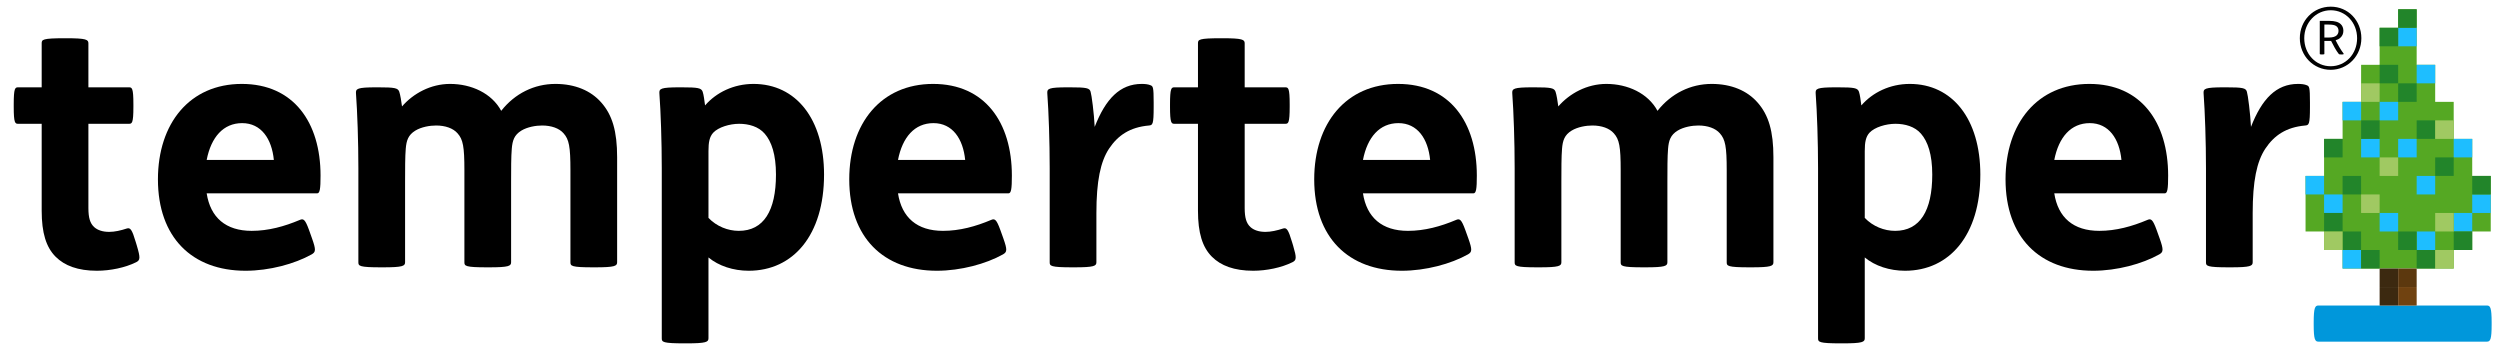
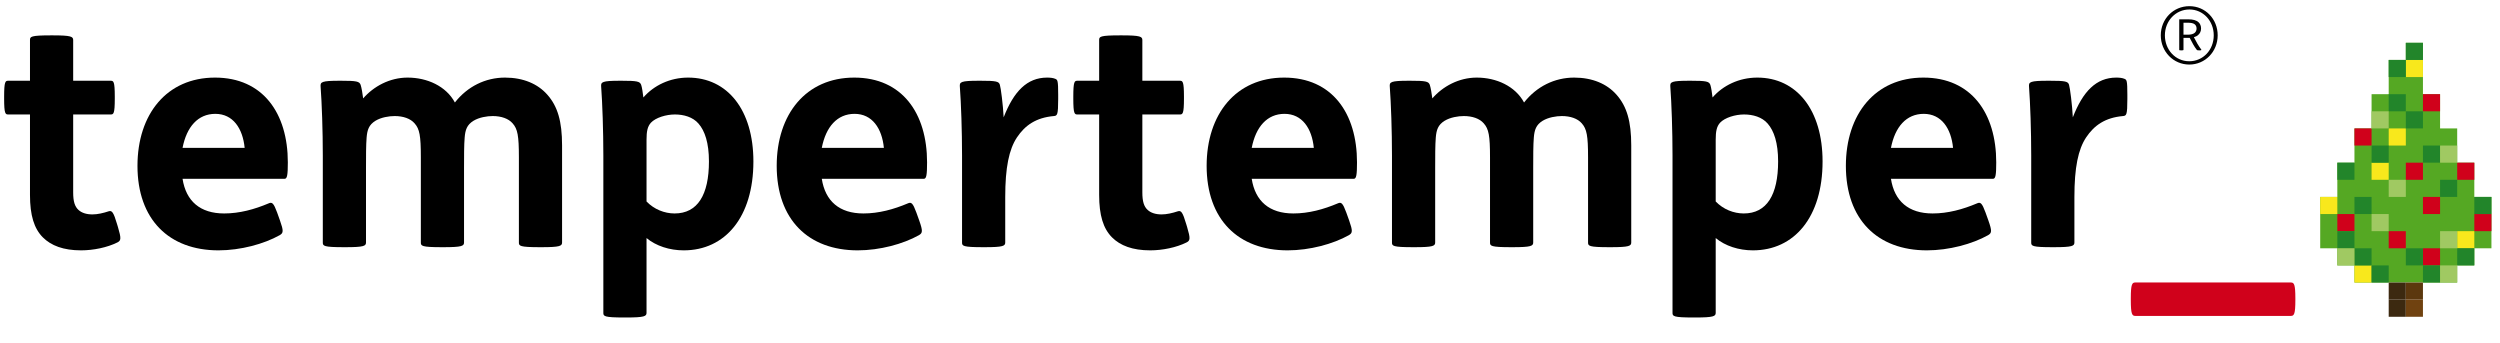
- <svg id="tempertemper" class="tempertemper" width="270" height="39" viewBox="0 0 270 39" version="1.1" aria-labelledby="title">
-   <g>
-     <path d="M7.153,4.13c2.172,0 2.394,0.147 2.394,0.552l0,4.749l4.381,0c0.332,0 0.479,0.074 0.479,1.841l0,0.258c0,1.768 -0.147,1.84 -0.479,1.84l-4.381,0l0,9.096c0,1.067 0.184,1.656 0.626,2.061c0.368,0.332 0.919,0.516 1.619,0.516c0.589,0 1.253,-0.148 1.914,-0.368c0.37,-0.111 0.554,0.11 0.957,1.472l0.112,0.368c0.404,1.363 0.368,1.583 -0.073,1.806c-1.18,0.587 -2.798,0.92 -4.236,0.92c-2.062,0 -3.497,-0.554 -4.455,-1.511c-1.03,-1.031 -1.509,-2.577 -1.509,-4.97l0,-9.39l-2.54,0c-0.332,0 -0.479,-0.072 -0.479,-1.84l0,-0.258c0,-1.767 0.147,-1.841 0.479,-1.841l2.54,0l0,-4.749c0,-0.405 0.074,-0.552 2.467,-0.552l0.184,0Z" />
-     <path d="M29.576,17.274c-0.223,-2.282 -1.364,-3.976 -3.424,-3.976c-2.027,0 -3.352,1.51 -3.831,3.976l7.255,0Zm-7.255,3.608c0.405,2.614 2.062,4.05 4.86,4.05c1.804,0 3.536,-0.479 5.193,-1.178c0.405,-0.184 0.589,-0.037 0.994,1.067l0.329,0.922c0.444,1.251 0.407,1.472 -0.035,1.729c-1.841,1.031 -4.565,1.769 -7.142,1.769c-5.782,0 -9.463,-3.61 -9.463,-9.868c0,-6.038 3.423,-10.31 9.056,-10.31c5.598,0 8.506,4.161 8.506,9.905c0,1.436 -0.073,1.914 -0.368,1.914l-11.93,0Z" />
-     <path d="M40.841,9.431c1.804,0 2.135,0.074 2.281,0.479c0.112,0.331 0.222,1.031 0.296,1.583c1.215,-1.399 3.092,-2.43 5.191,-2.43c2.283,0 4.491,0.994 5.522,2.908c1.473,-1.877 3.571,-2.908 5.854,-2.908c2.137,0 3.83,0.736 4.935,1.988c1.215,1.362 1.73,3.131 1.73,5.929l0,11.339c0,0.405 -0.221,0.553 -2.393,0.553l-0.184,0c-2.393,0 -2.466,-0.148 -2.466,-0.553l0,-9.94c0,-2.54 -0.149,-3.315 -0.737,-3.976c-0.478,-0.554 -1.327,-0.848 -2.319,-0.848c-0.664,0 -1.583,0.148 -2.248,0.552c-0.773,0.478 -0.957,1.069 -1.03,1.953c-0.074,0.846 -0.074,2.209 -0.074,3.608l0,8.651c0,0.405 -0.219,0.553 -2.393,0.553l-0.183,0c-2.394,0 -2.468,-0.148 -2.468,-0.553l0,-9.94c0,-2.54 -0.146,-3.315 -0.736,-3.976c-0.479,-0.554 -1.325,-0.848 -2.32,-0.848c-0.664,0 -1.583,0.148 -2.245,0.552c-0.775,0.478 -0.958,1.069 -1.033,1.953c-0.072,0.846 -0.072,2.209 -0.072,3.608l0,8.651c0,0.405 -0.221,0.553 -2.393,0.553l-0.184,0c-2.394,0 -2.468,-0.148 -2.468,-0.553l0,-10.161c0,-2.873 -0.111,-6.075 -0.258,-8.064c-0.037,-0.516 0.112,-0.663 2.211,-0.663l0.184,0Z" />
-     <path d="M76.515,23.533c0.884,0.92 2.099,1.399 3.277,1.399c2.687,0 4.013,-2.172 4.013,-6.075c0,-2.172 -0.479,-3.571 -1.215,-4.417c-0.663,-0.775 -1.731,-1.07 -2.761,-1.07c-1.031,0 -2.246,0.37 -2.798,0.959c-0.405,0.442 -0.516,1.031 -0.516,1.988l0,7.216Zm-2.908,-14.102c1.802,0 2.135,0.074 2.282,0.48c0.111,0.33 0.184,0.919 0.258,1.473c1.215,-1.401 3.093,-2.321 5.228,-2.321c4.602,0 7.622,3.793 7.622,9.794c0,6.517 -3.313,10.384 -8.138,10.384c-1.656,0 -3.239,-0.517 -4.344,-1.437l0,8.727c0,0.405 -0.222,0.552 -2.394,0.552l-0.185,0c-2.391,0 -2.465,-0.147 -2.465,-0.552l0,-18.373c0,-2.872 -0.11,-6.075 -0.257,-8.064c-0.037,-0.516 0.109,-0.663 2.207,-0.663l0.186,0Z" />
-     <path d="M104.238,17.274c-0.222,-2.282 -1.364,-3.976 -3.424,-3.976c-2.026,0 -3.352,1.51 -3.83,3.976l7.254,0Zm-7.254,3.608c0.405,2.614 2.061,4.05 4.859,4.05c1.804,0 3.536,-0.479 5.193,-1.178c0.405,-0.184 0.589,-0.037 0.994,1.067l0.331,0.922c0.442,1.251 0.405,1.472 -0.036,1.729c-1.841,1.031 -4.566,1.769 -7.143,1.769c-5.781,0 -9.463,-3.61 -9.463,-9.868c0,-6.038 3.424,-10.31 9.057,-10.31c5.597,0 8.506,4.161 8.506,9.905c0,1.436 -0.074,1.914 -0.368,1.914l-11.93,0Z" />
-     <path d="M115.539,9.431c1.804,0 2.136,0.074 2.246,0.479c0.111,0.331 0.368,2.319 0.442,3.793c1.178,-3.02 2.724,-4.64 5.081,-4.64c0.368,0 0.701,0.037 0.957,0.147c0.257,0.111 0.331,0.184 0.331,1.841l0,0.517c0,1.878 -0.11,1.951 -0.515,1.987c-2.062,0.185 -3.351,1.069 -4.308,2.505c-0.92,1.399 -1.362,3.497 -1.362,6.958l0,5.301c0,0.405 -0.221,0.553 -2.393,0.553l-0.186,0c-2.391,0 -2.465,-0.148 -2.465,-0.553l0,-10.161c0,-2.873 -0.11,-6.075 -0.258,-8.064c-0.036,-0.516 0.109,-0.663 2.208,-0.663l0.222,0Z" />
-     <path d="M132.031,4.13c2.173,0 2.395,0.147 2.395,0.552l0,4.749l4.381,0c0.331,0 0.479,0.074 0.479,1.841l0,0.258c0,1.768 -0.148,1.84 -0.479,1.84l-4.381,0l0,9.096c0,1.067 0.184,1.656 0.626,2.061c0.368,0.332 0.919,0.516 1.618,0.516c0.589,0 1.253,-0.148 1.915,-0.368c0.369,-0.111 0.553,0.11 0.957,1.472l0.112,0.368c0.403,1.363 0.368,1.583 -0.074,1.806c-1.179,0.587 -2.798,0.92 -4.235,0.92c-2.062,0 -3.498,-0.554 -4.455,-1.511c-1.031,-1.031 -1.509,-2.577 -1.509,-4.97l0,-9.39l-2.541,0c-0.331,0 -0.478,-0.072 -0.478,-1.84l0,-0.258c0,-1.767 0.147,-1.841 0.478,-1.841l2.541,0l0,-4.749c0,-0.405 0.073,-0.552 2.466,-0.552l0.184,0Z" />
-     <path d="M154.454,17.274c-0.222,-2.282 -1.364,-3.976 -3.424,-3.976c-2.026,0 -3.352,1.51 -3.83,3.976l7.254,0Zm-7.254,3.608c0.405,2.614 2.062,4.05 4.86,4.05c1.804,0 3.535,-0.479 5.192,-1.178c0.405,-0.184 0.589,-0.037 0.994,1.067l0.332,0.922c0.441,1.251 0.405,1.472 -0.037,1.729c-1.841,1.031 -4.565,1.769 -7.143,1.769c-5.781,0 -9.463,-3.61 -9.463,-9.868c0,-6.038 3.424,-10.31 9.057,-10.31c5.597,0 8.506,4.161 8.506,9.905c0,1.436 -0.074,1.914 -0.368,1.914l-11.93,0Z" />
-     <path d="M165.719,9.431c1.804,0 2.136,0.074 2.281,0.479c0.112,0.331 0.223,1.031 0.297,1.583c1.214,-1.399 3.092,-2.43 5.191,-2.43c2.282,0 4.491,0.994 5.522,2.908c1.473,-1.877 3.571,-2.908 5.854,-2.908c2.137,0 3.83,0.736 4.935,1.988c1.215,1.362 1.73,3.131 1.73,5.929l0,11.339c0,0.405 -0.221,0.553 -2.393,0.553l-0.184,0c-2.393,0 -2.467,-0.148 -2.467,-0.553l0,-9.94c0,-2.54 -0.149,-3.315 -0.736,-3.976c-0.479,-0.554 -1.327,-0.848 -2.32,-0.848c-0.664,0 -1.583,0.148 -2.247,0.552c-0.773,0.478 -0.957,1.069 -1.031,1.953c-0.073,0.846 -0.073,2.209 -0.073,3.608l0,8.651c0,0.405 -0.22,0.553 -2.393,0.553l-0.183,0c-2.395,0 -2.468,-0.148 -2.468,-0.553l0,-9.94c0,-2.54 -0.146,-3.315 -0.736,-3.976c-0.479,-0.554 -1.326,-0.848 -2.32,-0.848c-0.664,0 -1.583,0.148 -2.246,0.552c-0.774,0.478 -0.957,1.069 -1.032,1.953c-0.072,0.846 -0.072,2.209 -0.072,3.608l0,8.651c0,0.405 -0.221,0.553 -2.393,0.553l-0.184,0c-2.395,0 -2.468,-0.148 -2.468,-0.553l0,-10.161c0,-2.873 -0.111,-6.075 -0.258,-8.064c-0.037,-0.516 0.112,-0.663 2.21,-0.663l0.184,0Z" />
-     <path d="M201.394,23.533c0.884,0.92 2.098,1.399 3.277,1.399c2.687,0 4.013,-2.172 4.013,-6.075c0,-2.172 -0.479,-3.571 -1.215,-4.417c-0.663,-0.775 -1.731,-1.07 -2.762,-1.07c-1.03,0 -2.245,0.37 -2.798,0.959c-0.405,0.442 -0.515,1.031 -0.515,1.988l0,7.216Zm-2.909,-14.102c1.803,0 2.136,0.074 2.283,0.48c0.111,0.33 0.184,0.919 0.258,1.473c1.215,-1.401 3.092,-2.321 5.228,-2.321c4.602,0 7.622,3.793 7.622,9.794c0,6.517 -3.313,10.384 -8.138,10.384c-1.656,0 -3.24,-0.517 -4.344,-1.437l0,8.727c0,0.405 -0.222,0.552 -2.395,0.552l-0.184,0c-2.391,0 -2.465,-0.147 -2.465,-0.552l0,-18.373c0,-2.872 -0.11,-6.075 -0.258,-8.064c-0.036,-0.516 0.109,-0.663 2.208,-0.663l0.185,0Z" />
-     <path d="M229.117,17.274c-0.223,-2.282 -1.364,-3.976 -3.424,-3.976c-2.027,0 -3.352,1.51 -3.831,3.976l7.255,0Zm-7.255,3.608c0.405,2.614 2.062,4.05 4.86,4.05c1.804,0 3.536,-0.479 5.193,-1.178c0.405,-0.184 0.589,-0.037 0.994,1.067l0.331,0.922c0.442,1.251 0.405,1.472 -0.037,1.729c-1.841,1.031 -4.565,1.769 -7.142,1.769c-5.782,0 -9.463,-3.61 -9.463,-9.868c0,-6.038 3.424,-10.31 9.056,-10.31c5.598,0 8.506,4.161 8.506,9.905c0,1.436 -0.073,1.914 -0.368,1.914l-11.93,0Z" />
-     <path d="M240.418,9.431c1.804,0 2.135,0.074 2.246,0.479c0.11,0.331 0.368,2.319 0.442,3.793c1.178,-3.02 2.724,-4.64 5.08,-4.64c0.368,0 0.701,0.037 0.957,0.147c0.258,0.111 0.332,0.184 0.332,1.841l0,0.517c0,1.878 -0.111,1.951 -0.516,1.987c-2.061,0.185 -3.35,1.069 -4.307,2.505c-0.921,1.399 -1.362,3.497 -1.362,6.958l0,5.301c0,0.405 -0.221,0.553 -2.393,0.553l-0.186,0c-2.392,0 -2.465,-0.148 -2.465,-0.553l0,-10.161c0,-2.873 -0.111,-6.075 -0.258,-8.064c-0.037,-0.516 0.109,-0.663 2.208,-0.663l0.222,0Z" />
-     <path d="M251.723,0.72c-1.878,0 -3.342,1.5 -3.342,3.406c0,1.905 1.473,3.414 3.332,3.414c1.85,0 3.314,-1.509 3.314,-3.414c0,-1.906 -1.436,-3.406 -3.304,-3.406Zm0,0.387c1.61,0 2.844,1.334 2.844,3.019c0,1.721 -1.252,3.028 -2.863,3.028c-1.611,0 -2.844,-1.335 -2.844,-3.028c0,-1.685 1.261,-3.019 2.863,-3.019Zm0.036,3.313c0.258,0.525 0.553,1.059 0.81,1.381c0.056,0.073 0.102,0.083 0.286,0.083l0.064,0c0.212,0 0.221,-0.056 0.193,-0.092c-0.34,-0.461 -0.589,-0.893 -0.865,-1.445c0.193,-0.056 0.368,-0.138 0.497,-0.258c0.212,-0.184 0.341,-0.433 0.341,-0.764c0,-0.313 -0.111,-0.552 -0.286,-0.718c-0.257,-0.248 -0.681,-0.35 -1.196,-0.35l-1.068,0l0,3.562c0,0.046 0.055,0.065 0.212,0.065l0.055,0c0.157,0 0.23,-0.019 0.23,-0.065l0,-1.399l0.727,0Zm-0.727,-1.767l0.47,0c0.377,0 0.635,0.046 0.8,0.156c0.166,0.111 0.258,0.286 0.258,0.516c0,0.212 -0.074,0.377 -0.212,0.506c-0.156,0.138 -0.432,0.221 -0.8,0.221l-0.516,0l0,-1.399Z" />
-     <path class="underscore" d="M268.583,32.995c0.368,0 0.515,0.221 0.515,1.841l0,0.221c0,1.62 -0.147,1.841 -0.515,1.841l-18.189,0c-0.368,0 -0.515,-0.221 -0.515,-1.841l0,-0.221c0,-1.62 0.147,-1.841 0.515,-1.841l18.189,0Z" fill="#0097db" />
-     <g class="christmas-tree">
-       <path class="tree" d="M259,1l2,0l0,6l2,0l0,4l2,0l0,4l2,0l0,4l2,0l0,6l-2,0l0,2l-2,0l0,2l-12,0l0,-2l-2,0l0,-2l-2,0l0,-6l2,0l0,-4l2,0l0,-4l2,0l0,-4l2,0l0,-4l2,0l0,-2Z" fill="#55a823" />
-       <g class="baubles">
-         <rect x="259" y="3" width="2" height="2" fill="#1ebeff" />
-         <rect x="261" y="7" width="2" height="2" fill="#1ebeff" />
-         <rect x="253" y="11" width="2" height="2" fill="#1ebeff" />
-         <rect x="257" y="11" width="2" height="2" fill="#1ebeff" />
-         <rect x="255" y="15" width="2" height="2" fill="#1ebeff" />
-         <rect x="259" y="15" width="2" height="2" fill="#1ebeff" />
-         <rect x="265" y="15" width="2" height="2" fill="#1ebeff" />
-         <rect x="249" y="19" width="2" height="2" fill="#1ebeff" />
-         <rect x="261" y="19" width="2" height="2" fill="#1ebeff" />
-         <rect x="251" y="21" width="2" height="2" fill="#1ebeff" />
-         <rect x="267" y="21" width="2" height="2" fill="#1ebeff" />
-         <rect x="257" y="23" width="2" height="2" fill="#1ebeff" />
-         <rect x="265" y="23" width="2" height="2" fill="#1ebeff" />
-         <rect x="261" y="25" width="2" height="2" fill="#1ebeff" />
-         <rect x="253" y="27" width="2" height="2" fill="#1ebeff" />
-       </g>
-       <g class="shading">
-         <rect x="259" y="1" width="2" height="2" fill="#22852a" />
-         <rect x="257" y="3" width="2" height="2" fill="#22852a" />
-         <rect x="257" y="7" width="2" height="2" fill="#22852a" />
-         <rect x="259" y="9" width="2" height="2" fill="#22852a" />
-         <rect x="255" y="13" width="2" height="2" fill="#22852a" />
-         <rect x="261" y="13" width="2" height="2" fill="#22852a" />
-         <rect x="251" y="15" width="2" height="2" fill="#22852a" />
-         <rect x="263" y="17" width="2" height="2" fill="#22852a" />
-         <rect x="253" y="19" width="2" height="2" fill="#22852a" />
-         <rect x="267" y="19" width="2" height="2" fill="#22852a" />
-         <rect x="251" y="23" width="2" height="2" fill="#22852a" />
-         <rect x="253" y="25" width="2" height="2" fill="#22852a" />
-         <rect x="259" y="25" width="2" height="2" fill="#22852a" />
-         <rect x="265" y="25" width="2" height="2" fill="#22852a" />
-         <rect x="255" y="27" width="2" height="2" fill="#22852a" />
-         <rect x="261" y="27" width="2" height="2" fill="#22852a" />
-       </g>
-       <g class="highlights">
-         <rect x="255" y="9" width="2" height="2" fill="#a0c962" />
-         <rect x="263" y="13" width="2" height="2" fill="#a0c962" />
-         <rect x="257" y="17" width="2" height="2" fill="#a0c962" />
-         <rect x="255" y="21" width="2" height="2" fill="#a0c962" />
-         <rect x="263" y="23" width="2" height="2" fill="#a0c962" />
-         <rect x="251" y="25" width="2" height="2" fill="#a0c962" />
-         <rect x="263" y="27" width="2" height="2" fill="#a0c962" />
-       </g>
-       <g class="trunk">
-         <rect x="257" y="29" width="2" height="2" fill="#3c2910" />
-         <rect x="259" y="29" width="2" height="2" fill="#5c380e" />
-         <rect x="257" y="31" width="2" height="2" fill="#3c2910" />
-         <rect x="259" y="31" width="2" height="2" fill="#704210" />
-       </g>
+ <svg id="tempertemper" class="tempertemper" width="292" height="40" viewBox="0 0 292 40" version="1.1" aria-labelledby="title">
+   <path d="M6.153,4.13c2.172,0 2.394,0.147 2.394,0.552l0,4.749l4.381,0c0.332,0 0.479,0.074 0.479,1.841l0,0.258c0,1.768 -0.147,1.84 -0.479,1.84l-4.381,0l0,9.096c0,1.067 0.184,1.656 0.626,2.061c0.368,0.332 0.919,0.516 1.619,0.516c0.589,0 1.253,-0.148 1.914,-0.368c0.37,-0.111 0.554,0.11 0.957,1.472l0.112,0.368c0.404,1.363 0.368,1.583 -0.073,1.806c-1.18,0.587 -2.798,0.92 -4.236,0.92c-2.062,0 -3.497,-0.554 -4.455,-1.511c-1.03,-1.031 -1.509,-2.577 -1.509,-4.97l0,-9.39l-2.54,0c-0.332,0 -0.479,-0.072 -0.479,-1.84l0,-0.258c0,-1.767 0.147,-1.841 0.479,-1.841l2.54,0l0,-4.749c0,-0.405 0.074,-0.552 2.467,-0.552l0.184,0Z" />
+   <path d="M28.576,17.274c-0.223,-2.282 -1.364,-3.976 -3.424,-3.976c-2.027,0 -3.352,1.51 -3.831,3.976l7.255,0Zm-7.255,3.608c0.405,2.614 2.062,4.05 4.86,4.05c1.804,0 3.536,-0.479 5.193,-1.178c0.405,-0.184 0.589,-0.037 0.994,1.067l0.329,0.922c0.444,1.251 0.407,1.472 -0.035,1.729c-1.841,1.031 -4.565,1.769 -7.142,1.769c-5.782,0 -9.463,-3.61 -9.463,-9.868c0,-6.038 3.423,-10.31 9.056,-10.31c5.598,0 8.506,4.161 8.506,9.905c0,1.436 -0.073,1.914 -0.368,1.914l-11.93,0Z" />
+   <path d="M39.841,9.431c1.804,0 2.135,0.074 2.281,0.479c0.112,0.331 0.222,1.031 0.296,1.583c1.215,-1.399 3.092,-2.43 5.191,-2.43c2.283,0 4.491,0.994 5.522,2.908c1.473,-1.877 3.571,-2.908 5.854,-2.908c2.137,0 3.83,0.736 4.935,1.988c1.215,1.362 1.73,3.131 1.73,5.929l0,11.339c0,0.405 -0.221,0.553 -2.393,0.553l-0.184,0c-2.393,0 -2.466,-0.148 -2.466,-0.553l0,-9.94c0,-2.54 -0.149,-3.315 -0.737,-3.976c-0.478,-0.554 -1.327,-0.848 -2.319,-0.848c-0.664,0 -1.583,0.148 -2.248,0.552c-0.773,0.478 -0.957,1.069 -1.03,1.953c-0.074,0.846 -0.074,2.209 -0.074,3.608l0,8.651c0,0.405 -0.219,0.553 -2.393,0.553l-0.183,0c-2.394,0 -2.468,-0.148 -2.468,-0.553l0,-9.94c0,-2.54 -0.146,-3.315 -0.736,-3.976c-0.479,-0.554 -1.325,-0.848 -2.32,-0.848c-0.664,0 -1.583,0.148 -2.245,0.552c-0.775,0.478 -0.958,1.069 -1.033,1.953c-0.072,0.846 -0.072,2.209 -0.072,3.608l0,8.651c0,0.405 -0.221,0.553 -2.393,0.553l-0.184,0c-2.394,0 -2.468,-0.148 -2.468,-0.553l0,-10.161c0,-2.873 -0.111,-6.075 -0.258,-8.064c-0.037,-0.516 0.112,-0.663 2.211,-0.663l0.184,0Z" />
+   <path d="M75.515,23.533c0.884,0.92 2.099,1.399 3.277,1.399c2.687,0 4.013,-2.172 4.013,-6.075c0,-2.172 -0.479,-3.571 -1.215,-4.417c-0.663,-0.775 -1.731,-1.07 -2.761,-1.07c-1.031,0 -2.246,0.37 -2.798,0.959c-0.405,0.442 -0.516,1.031 -0.516,1.988l0,7.216Zm-2.908,-14.102c1.802,0 2.135,0.074 2.282,0.48c0.111,0.33 0.184,0.919 0.258,1.473c1.215,-1.401 3.093,-2.321 5.228,-2.321c4.602,0 7.622,3.793 7.622,9.794c0,6.517 -3.313,10.384 -8.138,10.384c-1.656,0 -3.239,-0.517 -4.344,-1.437l0,8.727c0,0.405 -0.222,0.552 -2.394,0.552l-0.185,0c-2.391,0 -2.465,-0.147 -2.465,-0.552l0,-18.373c0,-2.872 -0.11,-6.075 -0.257,-8.064c-0.037,-0.516 0.109,-0.663 2.207,-0.663l0.186,0Z" />
+   <path d="M103.238,17.274c-0.222,-2.282 -1.364,-3.976 -3.424,-3.976c-2.026,0 -3.352,1.51 -3.83,3.976l7.254,0Zm-7.254,3.608c0.405,2.614 2.061,4.05 4.859,4.05c1.804,0 3.536,-0.479 5.193,-1.178c0.405,-0.184 0.589,-0.037 0.994,1.067l0.331,0.922c0.442,1.251 0.405,1.472 -0.036,1.729c-1.841,1.031 -4.566,1.769 -7.143,1.769c-5.781,0 -9.463,-3.61 -9.463,-9.868c0,-6.038 3.424,-10.31 9.057,-10.31c5.597,0 8.506,4.161 8.506,9.905c0,1.436 -0.074,1.914 -0.368,1.914l-11.93,0Z" />
+   <path d="M114.539,9.431c1.804,0 2.136,0.074 2.246,0.479c0.111,0.331 0.368,2.319 0.442,3.793c1.178,-3.02 2.724,-4.64 5.081,-4.64c0.368,0 0.701,0.037 0.957,0.147c0.257,0.111 0.331,0.184 0.331,1.841l0,0.517c0,1.878 -0.11,1.951 -0.515,1.987c-2.062,0.185 -3.351,1.069 -4.308,2.505c-0.92,1.399 -1.362,3.497 -1.362,6.958l0,5.301c0,0.405 -0.221,0.553 -2.393,0.553l-0.186,0c-2.391,0 -2.465,-0.148 -2.465,-0.553l0,-10.161c0,-2.873 -0.11,-6.075 -0.258,-8.064c-0.036,-0.516 0.109,-0.663 2.208,-0.663l0.222,0Z" />
+   <path d="M131.031,4.13c2.173,0 2.395,0.147 2.395,0.552l0,4.749l4.381,0c0.331,0 0.479,0.074 0.479,1.841l0,0.258c0,1.768 -0.148,1.84 -0.479,1.84l-4.381,0l0,9.096c0,1.067 0.184,1.656 0.626,2.061c0.368,0.332 0.919,0.516 1.618,0.516c0.589,0 1.253,-0.148 1.915,-0.368c0.369,-0.111 0.553,0.11 0.957,1.472l0.112,0.368c0.403,1.363 0.368,1.583 -0.074,1.806c-1.179,0.587 -2.798,0.92 -4.235,0.92c-2.062,0 -3.498,-0.554 -4.455,-1.511c-1.031,-1.031 -1.509,-2.577 -1.509,-4.97l0,-9.39l-2.541,0c-0.331,0 -0.478,-0.072 -0.478,-1.84l0,-0.258c0,-1.767 0.147,-1.841 0.478,-1.841l2.541,0l0,-4.749c0,-0.405 0.073,-0.552 2.466,-0.552l0.184,0Z" />
+   <path d="M153.454,17.274c-0.222,-2.282 -1.364,-3.976 -3.424,-3.976c-2.026,0 -3.352,1.51 -3.83,3.976l7.254,0Zm-7.254,3.608c0.405,2.614 2.062,4.05 4.86,4.05c1.804,0 3.535,-0.479 5.192,-1.178c0.405,-0.184 0.589,-0.037 0.994,1.067l0.332,0.922c0.441,1.251 0.405,1.472 -0.037,1.729c-1.841,1.031 -4.565,1.769 -7.143,1.769c-5.781,0 -9.463,-3.61 -9.463,-9.868c0,-6.038 3.424,-10.31 9.057,-10.31c5.597,0 8.506,4.161 8.506,9.905c0,1.436 -0.074,1.914 -0.368,1.914l-11.93,0Z" />
+   <path d="M164.719,9.431c1.804,0 2.136,0.074 2.281,0.479c0.112,0.331 0.223,1.031 0.297,1.583c1.214,-1.399 3.092,-2.43 5.191,-2.43c2.282,0 4.491,0.994 5.522,2.908c1.473,-1.877 3.571,-2.908 5.854,-2.908c2.137,0 3.83,0.736 4.935,1.988c1.215,1.362 1.73,3.131 1.73,5.929l0,11.339c0,0.405 -0.221,0.553 -2.393,0.553l-0.184,0c-2.393,0 -2.467,-0.148 -2.467,-0.553l0,-9.94c0,-2.54 -0.149,-3.315 -0.736,-3.976c-0.479,-0.554 -1.327,-0.848 -2.32,-0.848c-0.664,0 -1.583,0.148 -2.247,0.552c-0.773,0.478 -0.957,1.069 -1.031,1.953c-0.073,0.846 -0.073,2.209 -0.073,3.608l0,8.651c0,0.405 -0.22,0.553 -2.393,0.553l-0.183,0c-2.395,0 -2.468,-0.148 -2.468,-0.553l0,-9.94c0,-2.54 -0.146,-3.315 -0.736,-3.976c-0.479,-0.554 -1.326,-0.848 -2.32,-0.848c-0.664,0 -1.583,0.148 -2.246,0.552c-0.774,0.478 -0.957,1.069 -1.032,1.953c-0.072,0.846 -0.072,2.209 -0.072,3.608l0,8.651c0,0.405 -0.221,0.553 -2.393,0.553l-0.184,0c-2.395,0 -2.468,-0.148 -2.468,-0.553l0,-10.161c0,-2.873 -0.111,-6.075 -0.258,-8.064c-0.037,-0.516 0.112,-0.663 2.21,-0.663l0.184,0Z" />
+   <path d="M200.394,23.533c0.884,0.92 2.098,1.399 3.277,1.399c2.687,0 4.013,-2.172 4.013,-6.075c0,-2.172 -0.479,-3.571 -1.215,-4.417c-0.663,-0.775 -1.731,-1.07 -2.762,-1.07c-1.03,0 -2.245,0.37 -2.798,0.959c-0.405,0.442 -0.515,1.031 -0.515,1.988l0,7.216Zm-2.909,-14.102c1.803,0 2.136,0.074 2.283,0.48c0.111,0.33 0.184,0.919 0.258,1.473c1.215,-1.401 3.092,-2.321 5.228,-2.321c4.602,0 7.622,3.793 7.622,9.794c0,6.517 -3.313,10.384 -8.138,10.384c-1.656,0 -3.24,-0.517 -4.344,-1.437l0,8.727c0,0.405 -0.222,0.552 -2.395,0.552l-0.184,0c-2.391,0 -2.465,-0.147 -2.465,-0.552l0,-18.373c0,-2.872 -0.11,-6.075 -0.258,-8.064c-0.036,-0.516 0.109,-0.663 2.208,-0.663l0.185,0Z" />
+   <path d="M228.117,17.274c-0.223,-2.282 -1.364,-3.976 -3.424,-3.976c-2.027,0 -3.352,1.51 -3.831,3.976l7.255,0Zm-7.255,3.608c0.405,2.614 2.062,4.05 4.86,4.05c1.804,0 3.536,-0.479 5.193,-1.178c0.405,-0.184 0.589,-0.037 0.994,1.067l0.331,0.922c0.442,1.251 0.405,1.472 -0.037,1.729c-1.841,1.031 -4.565,1.769 -7.142,1.769c-5.782,0 -9.463,-3.61 -9.463,-9.868c0,-6.038 3.424,-10.31 9.056,-10.31c5.598,0 8.506,4.161 8.506,9.905c0,1.436 -0.073,1.914 -0.368,1.914l-11.93,0Z" />
+   <path d="M239.418,9.431c1.804,0 2.135,0.074 2.246,0.479c0.11,0.331 0.368,2.319 0.442,3.793c1.178,-3.02 2.724,-4.64 5.08,-4.64c0.368,0 0.701,0.037 0.957,0.147c0.258,0.111 0.332,0.184 0.332,1.841l0,0.517c0,1.878 -0.111,1.951 -0.516,1.987c-2.061,0.185 -3.35,1.069 -4.307,2.505c-0.921,1.399 -1.362,3.497 -1.362,6.958l0,5.301c0,0.405 -0.221,0.553 -2.393,0.553l-0.186,0c-2.392,0 -2.465,-0.148 -2.465,-0.553l0,-10.161c0,-2.873 -0.111,-6.075 -0.258,-8.064c-0.037,-0.516 0.109,-0.663 2.208,-0.663l0.222,0Z" />
+   <path d="M255.721,0.72c-1.878,0 -3.341,1.5 -3.341,3.405c0,1.906 1.473,3.415 3.332,3.415c1.85,0 3.313,-1.509 3.313,-3.415c0,-1.905 -1.436,-3.405 -3.304,-3.405Zm0,0.387c1.611,0 2.844,1.334 2.844,3.018c0,1.722 -1.252,3.029 -2.862,3.029c-1.611,0 -2.844,-1.335 -2.844,-3.029c0,-1.684 1.261,-3.018 2.862,-3.018Zm0.037,3.313c0.258,0.525 0.552,1.058 0.81,1.381c0.055,0.073 0.101,0.082 0.285,0.082l0.065,0c0.211,0 0.22,-0.055 0.193,-0.092c-0.341,-0.46 -0.589,-0.892 -0.865,-1.445c0.193,-0.055 0.368,-0.138 0.497,-0.257c0.211,-0.184 0.34,-0.433 0.34,-0.764c0,-0.313 -0.11,-0.553 -0.285,-0.718c-0.258,-0.249 -0.681,-0.35 -1.197,-0.35l-1.067,0l0,3.562c0,0.046 0.055,0.064 0.211,0.064l0.056,0c0.156,0 0.23,-0.018 0.23,-0.064l0,-1.399l0.727,0Zm-0.727,-1.767l0.469,0c0.378,0 0.635,0.046 0.801,0.156c0.166,0.111 0.258,0.286 0.258,0.516c0,0.211 -0.074,0.377 -0.212,0.506c-0.157,0.138 -0.433,0.221 -0.801,0.221l-0.515,0l0,-1.399Z" />
+   <path class="underscore" d="M267.583,32.995c0.368,0 0.515,0.221 0.515,1.841l0,0.221c0,1.62 -0.147,1.841 -0.515,1.841l-18.189,0c-0.368,0 -0.515,-0.221 -0.515,-1.841l0,-0.221c0,-1.62 0.147,-1.841 0.515,-1.841l18.189,0Z" fill="#d0011b" />
+   <g class="christmas-tree">
+     <path class="tree" d="M281,5l2,0l0,6l2,0l0,4l2,0l0,4l2,0l0,4l2,0l0,6l-2,0l0,2l-2,0l0,2l-12,0l0,-2l-2,0l0,-2l-2,0l0,-6l2,0l0,-4l2,0l0,-4l2,0l0,-4l2,0l0,-4l2,0l0,-2Z" fill="#55a823" />
+     <g class="baubles">
+       <rect x="281" y="7" width="2" height="2" fill="#f8e81c" />
+       <rect x="283" y="11" width="2" height="2" fill="#d0011b" />
+       <rect x="275" y="15" width="2" height="2" fill="#d0011b" />
+       <rect x="279" y="15" width="2" height="2" fill="#f8e81c" />
+       <rect x="277" y="19" width="2" height="2" fill="#f8e81c" />
+       <rect x="281" y="19" width="2" height="2" fill="#d0011b" />
+       <rect x="287" y="19" width="2" height="2" fill="#d0011b" />
+       <rect x="271" y="23" width="2" height="2" fill="#f8e81c" />
+       <rect x="283" y="23" width="2" height="2" fill="#d0011b" />
+       <rect x="273" y="25" width="2" height="2" fill="#d0011b" />
+       <rect x="289" y="25" width="2" height="2" fill="#d0011b" />
+       <rect x="279" y="27" width="2" height="2" fill="#d0011b" />
+       <rect x="287" y="27" width="2" height="2" fill="#f8e81c" />
+       <rect x="283" y="29" width="2" height="2" fill="#d0011b" />
+       <rect x="275" y="31" width="2" height="2" fill="#f8e81c" />
+     </g>
+     <g class="shading">
+       <rect x="281" y="5" width="2" height="2" fill="#22852a" />
+       <rect x="279" y="7" width="2" height="2" fill="#22852a" />
+       <rect x="279" y="11" width="2" height="2" fill="#22852a" />
+       <rect x="281" y="13" width="2" height="2" fill="#22852a" />
+       <rect x="277" y="17" width="2" height="2" fill="#22852a" />
+       <rect x="283" y="17" width="2" height="2" fill="#22852a" />
+       <rect x="273" y="19" width="2" height="2" fill="#22852a" />
+       <rect x="285" y="21" width="2" height="2" fill="#22852a" />
+       <rect x="275" y="23" width="2" height="2" fill="#22852a" />
+       <rect x="289" y="23" width="2" height="2" fill="#22852a" />
+       <rect x="273" y="27" width="2" height="2" fill="#22852a" />
+       <rect x="275" y="29" width="2" height="2" fill="#22852a" />
+       <rect x="281" y="29" width="2" height="2" fill="#22852a" />
+       <rect x="287" y="29" width="2" height="2" fill="#22852a" />
+       <rect x="277" y="31" width="2" height="2" fill="#22852a" />
+       <rect x="283" y="31" width="2" height="2" fill="#22852a" />
+     </g>
+     <g class="highlights">
+       <rect x="277" y="13" width="2" height="2" fill="#a0c962" />
+       <rect x="285" y="17" width="2" height="2" fill="#a0c962" />
+       <rect x="279" y="21" width="2" height="2" fill="#a0c962" />
+       <rect x="277" y="25" width="2" height="2" fill="#a0c962" />
+       <rect x="285" y="27" width="2" height="2" fill="#a0c962" />
+       <rect x="273" y="29" width="2" height="2" fill="#a0c962" />
+       <rect x="285" y="31" width="2" height="2" fill="#a0c962" />
+     </g>
+     <g class="trunk">
+       <rect x="279" y="33" width="2" height="2" fill="#3c2910" />
+       <rect x="281" y="33" width="2" height="2" fill="#5c380e" />
+       <rect x="279" y="35" width="2" height="2" fill="#3c2910" />
+       <rect x="281" y="35" width="2" height="2" fill="#704210" />
    </g>
  </g>
</svg>
